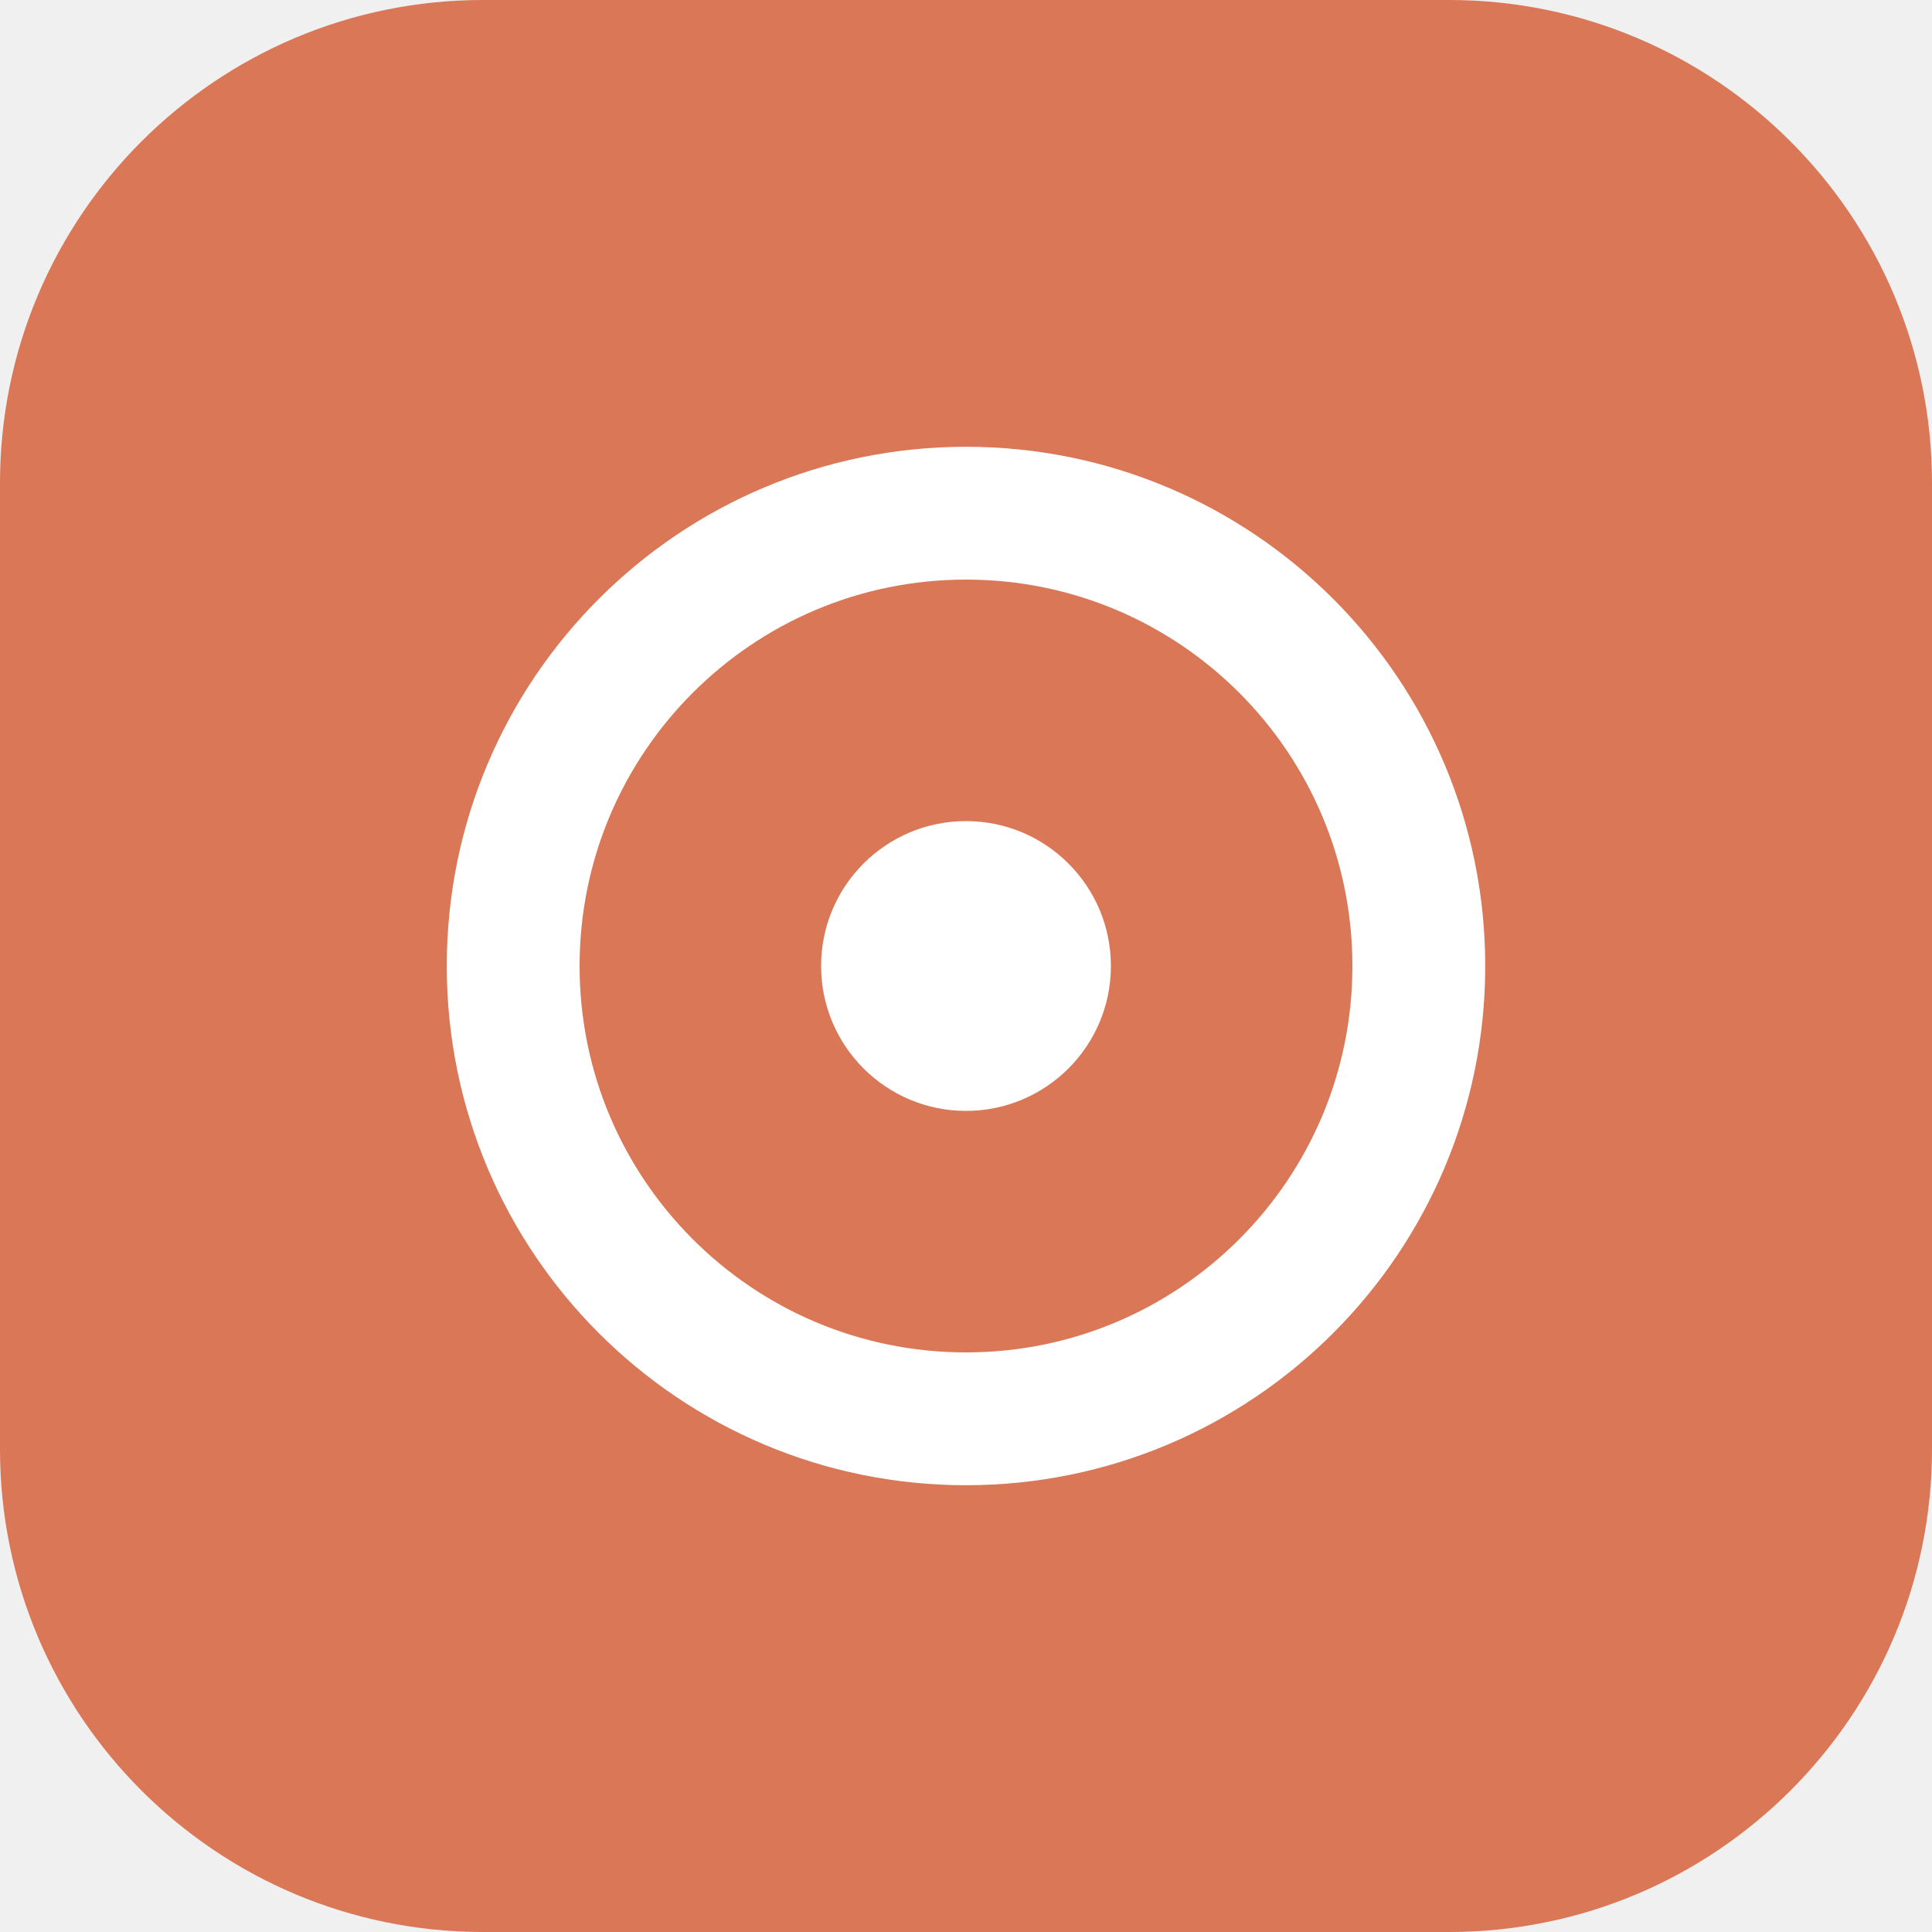
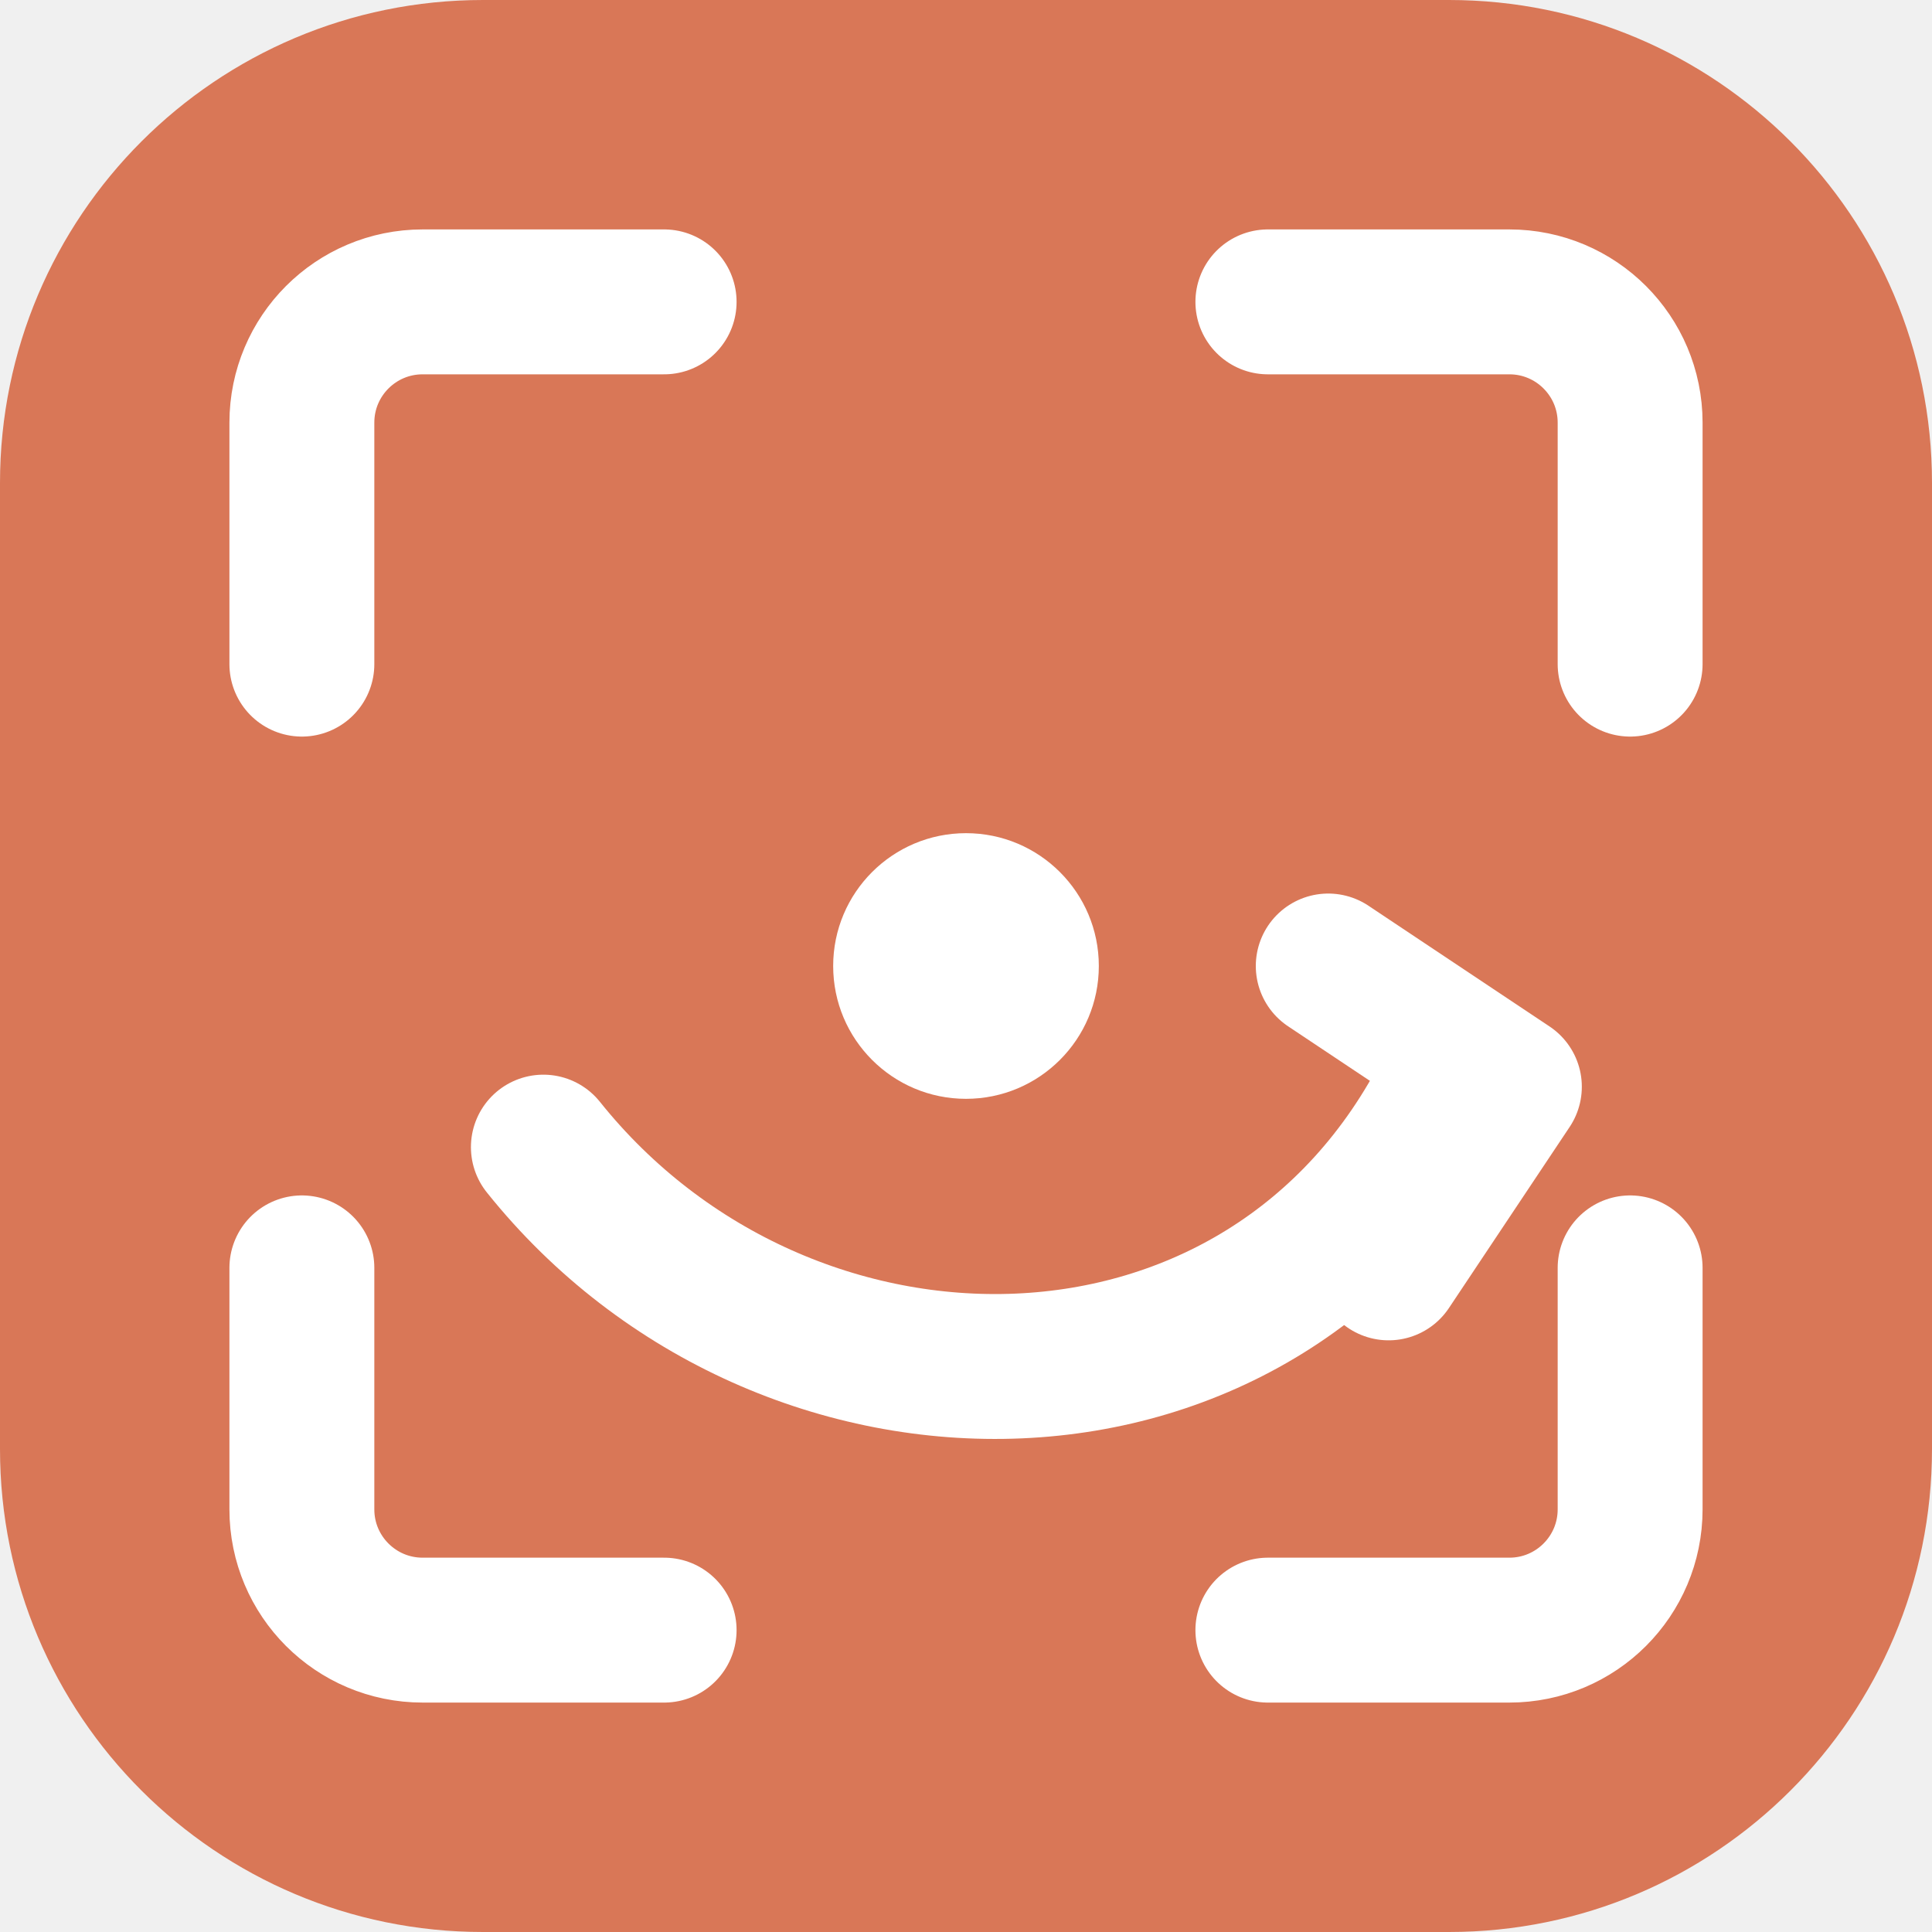
<svg xmlns="http://www.w3.org/2000/svg" width="32" height="32" viewBox="0 0 32 32">
  <rect width="32" height="32" rx="8" fill="#D97757" />
-   <circle cx="16" cy="16" r="7.5" fill="none" stroke="#FFFFFF" stroke-width="2.2" />
-   <circle cx="16" cy="16" r="2.4" fill="#FFFFFF" />
+   <g fill="none" stroke="#FFFFFF" stroke-width="2.4" stroke-linecap="round" stroke-linejoin="round">
+     <path d="M11 5H7a2 2 0 0 0-2 2v4" />
+     <path d="M21 5h4a2 2 0 0 1 2 2v4" />
+     <path d="M5 21v4a2 2 0 0 0 2 2h4" />
+     <path d="M27 21v4a2 2 0 0 1-2 2h-4" />
+     <path d="M9 19c4 5 12 5 15-1" />
+     <path d="m22 16 3 2-2 3" />
+     <circle cx="16" cy="16" r="2.2" fill="#FFFFFF" stroke="none" />
+   </g>
</svg>
